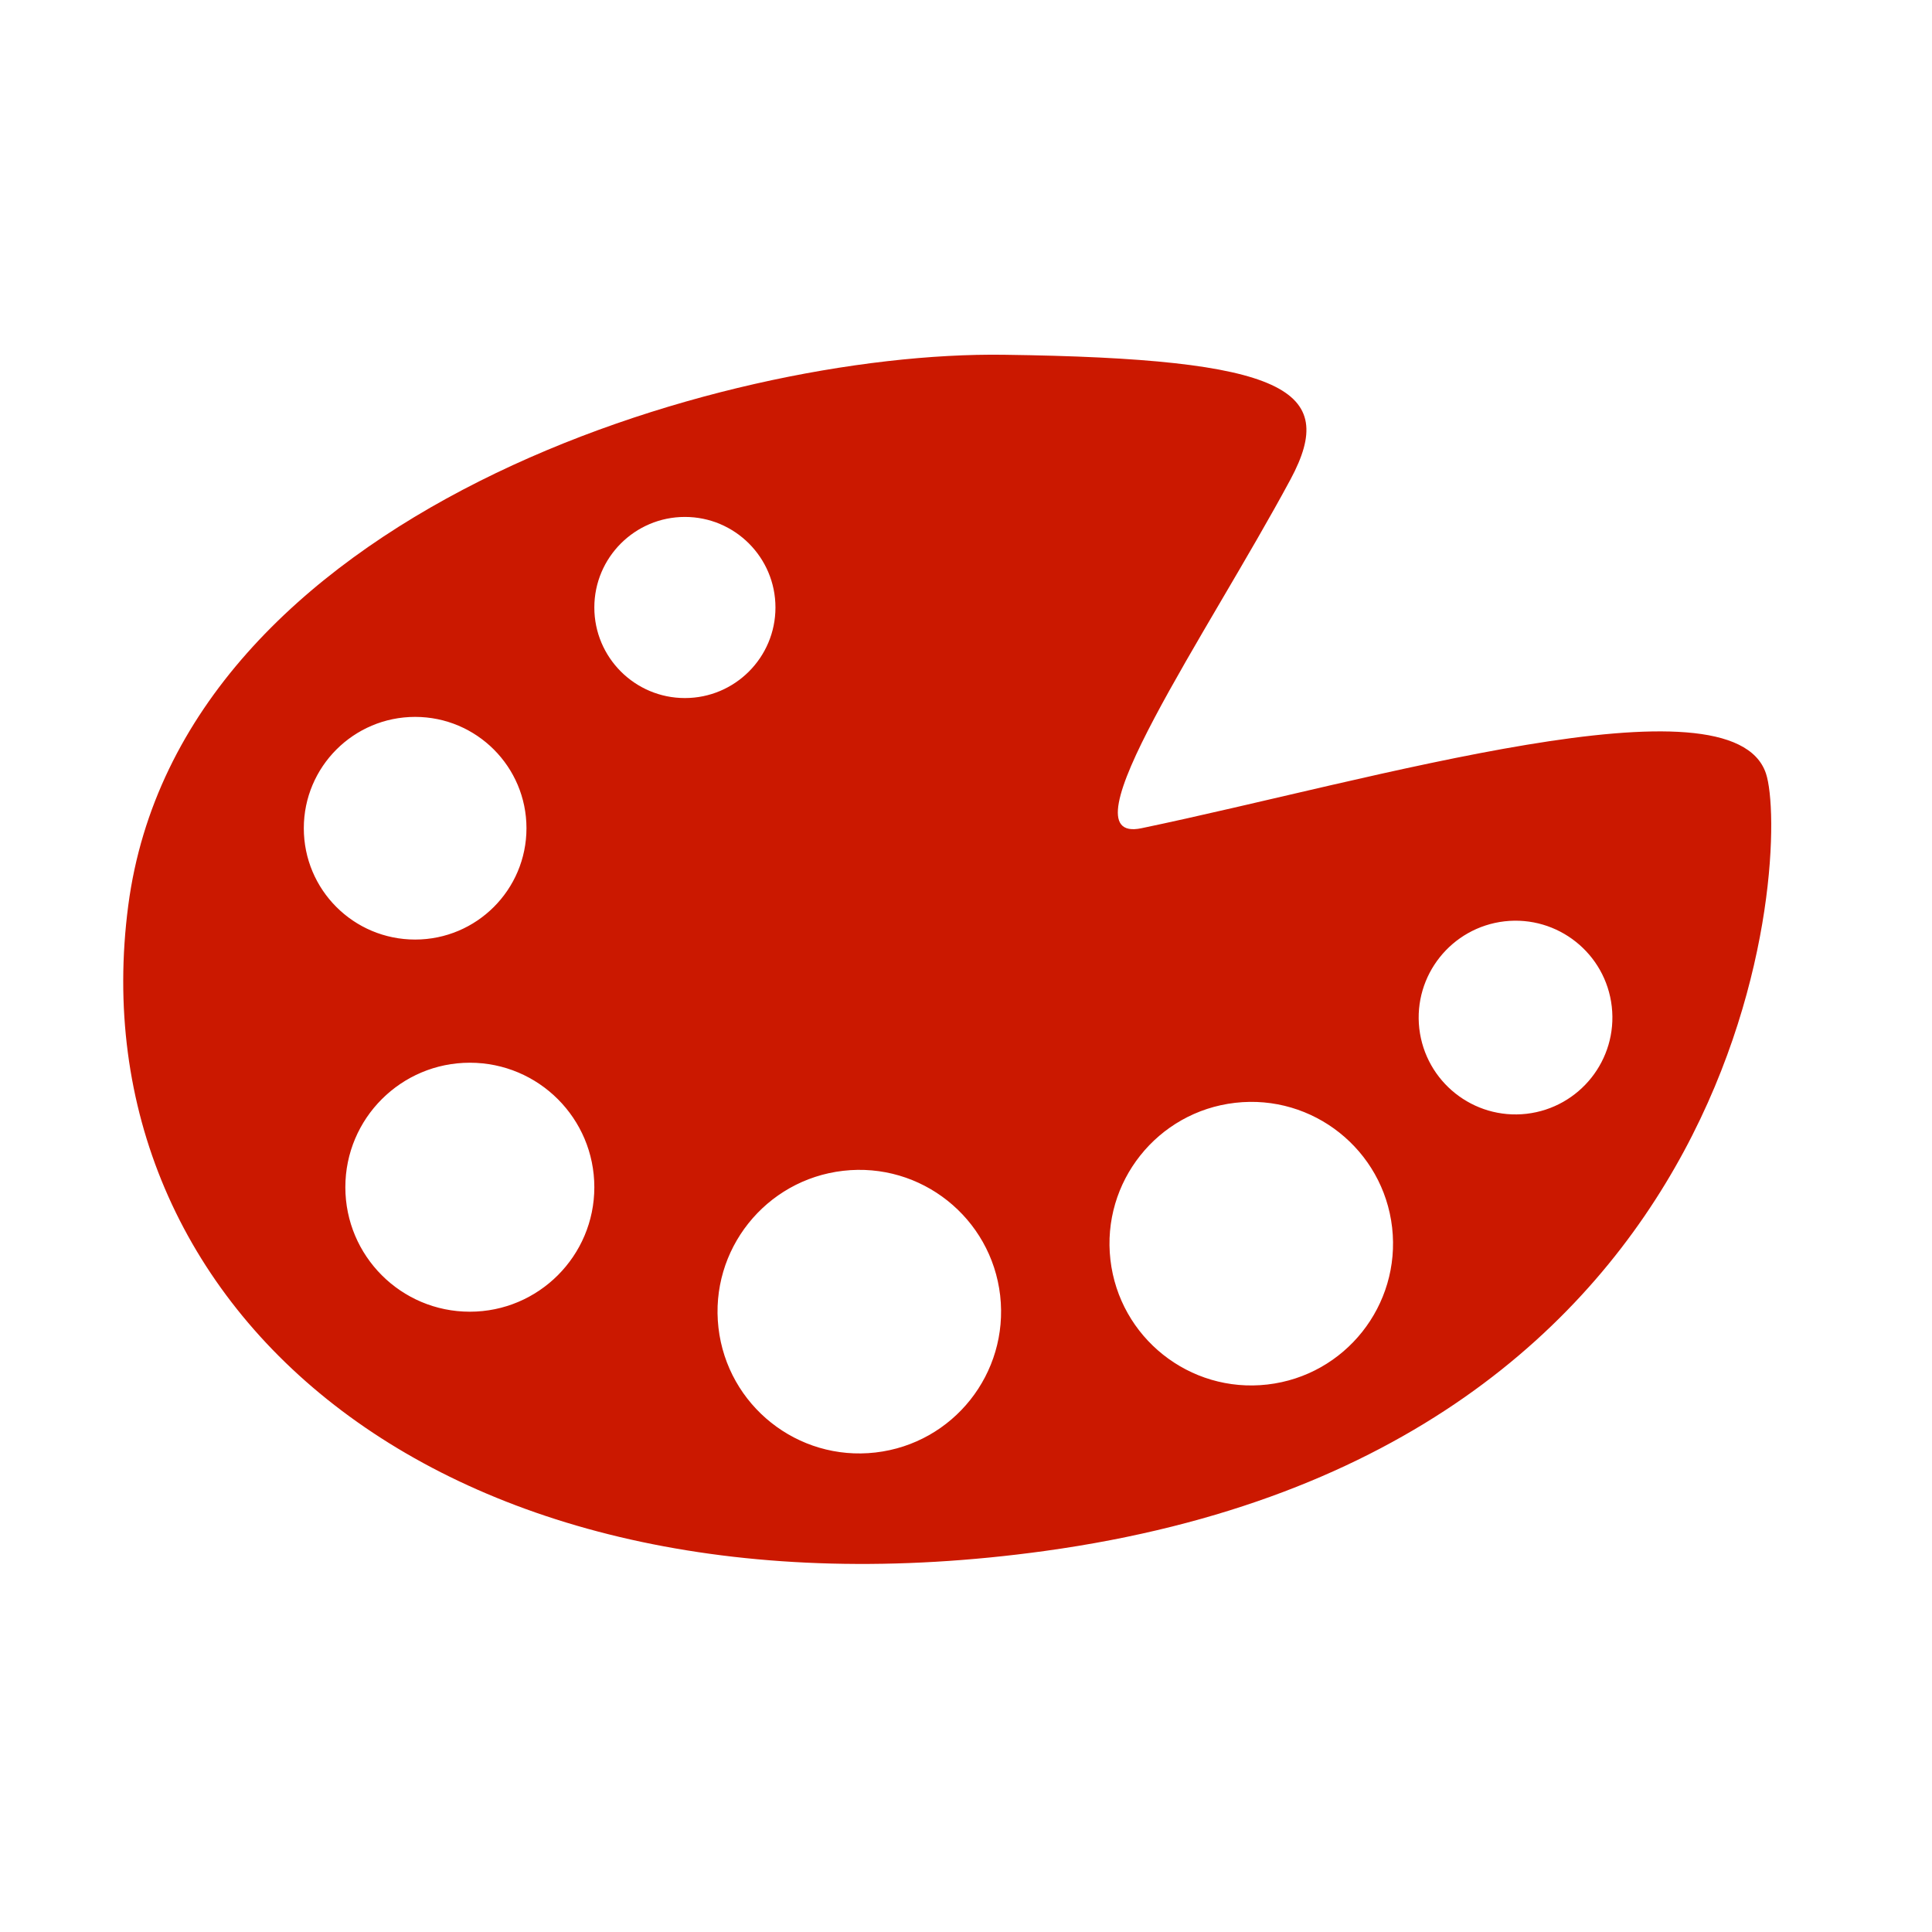
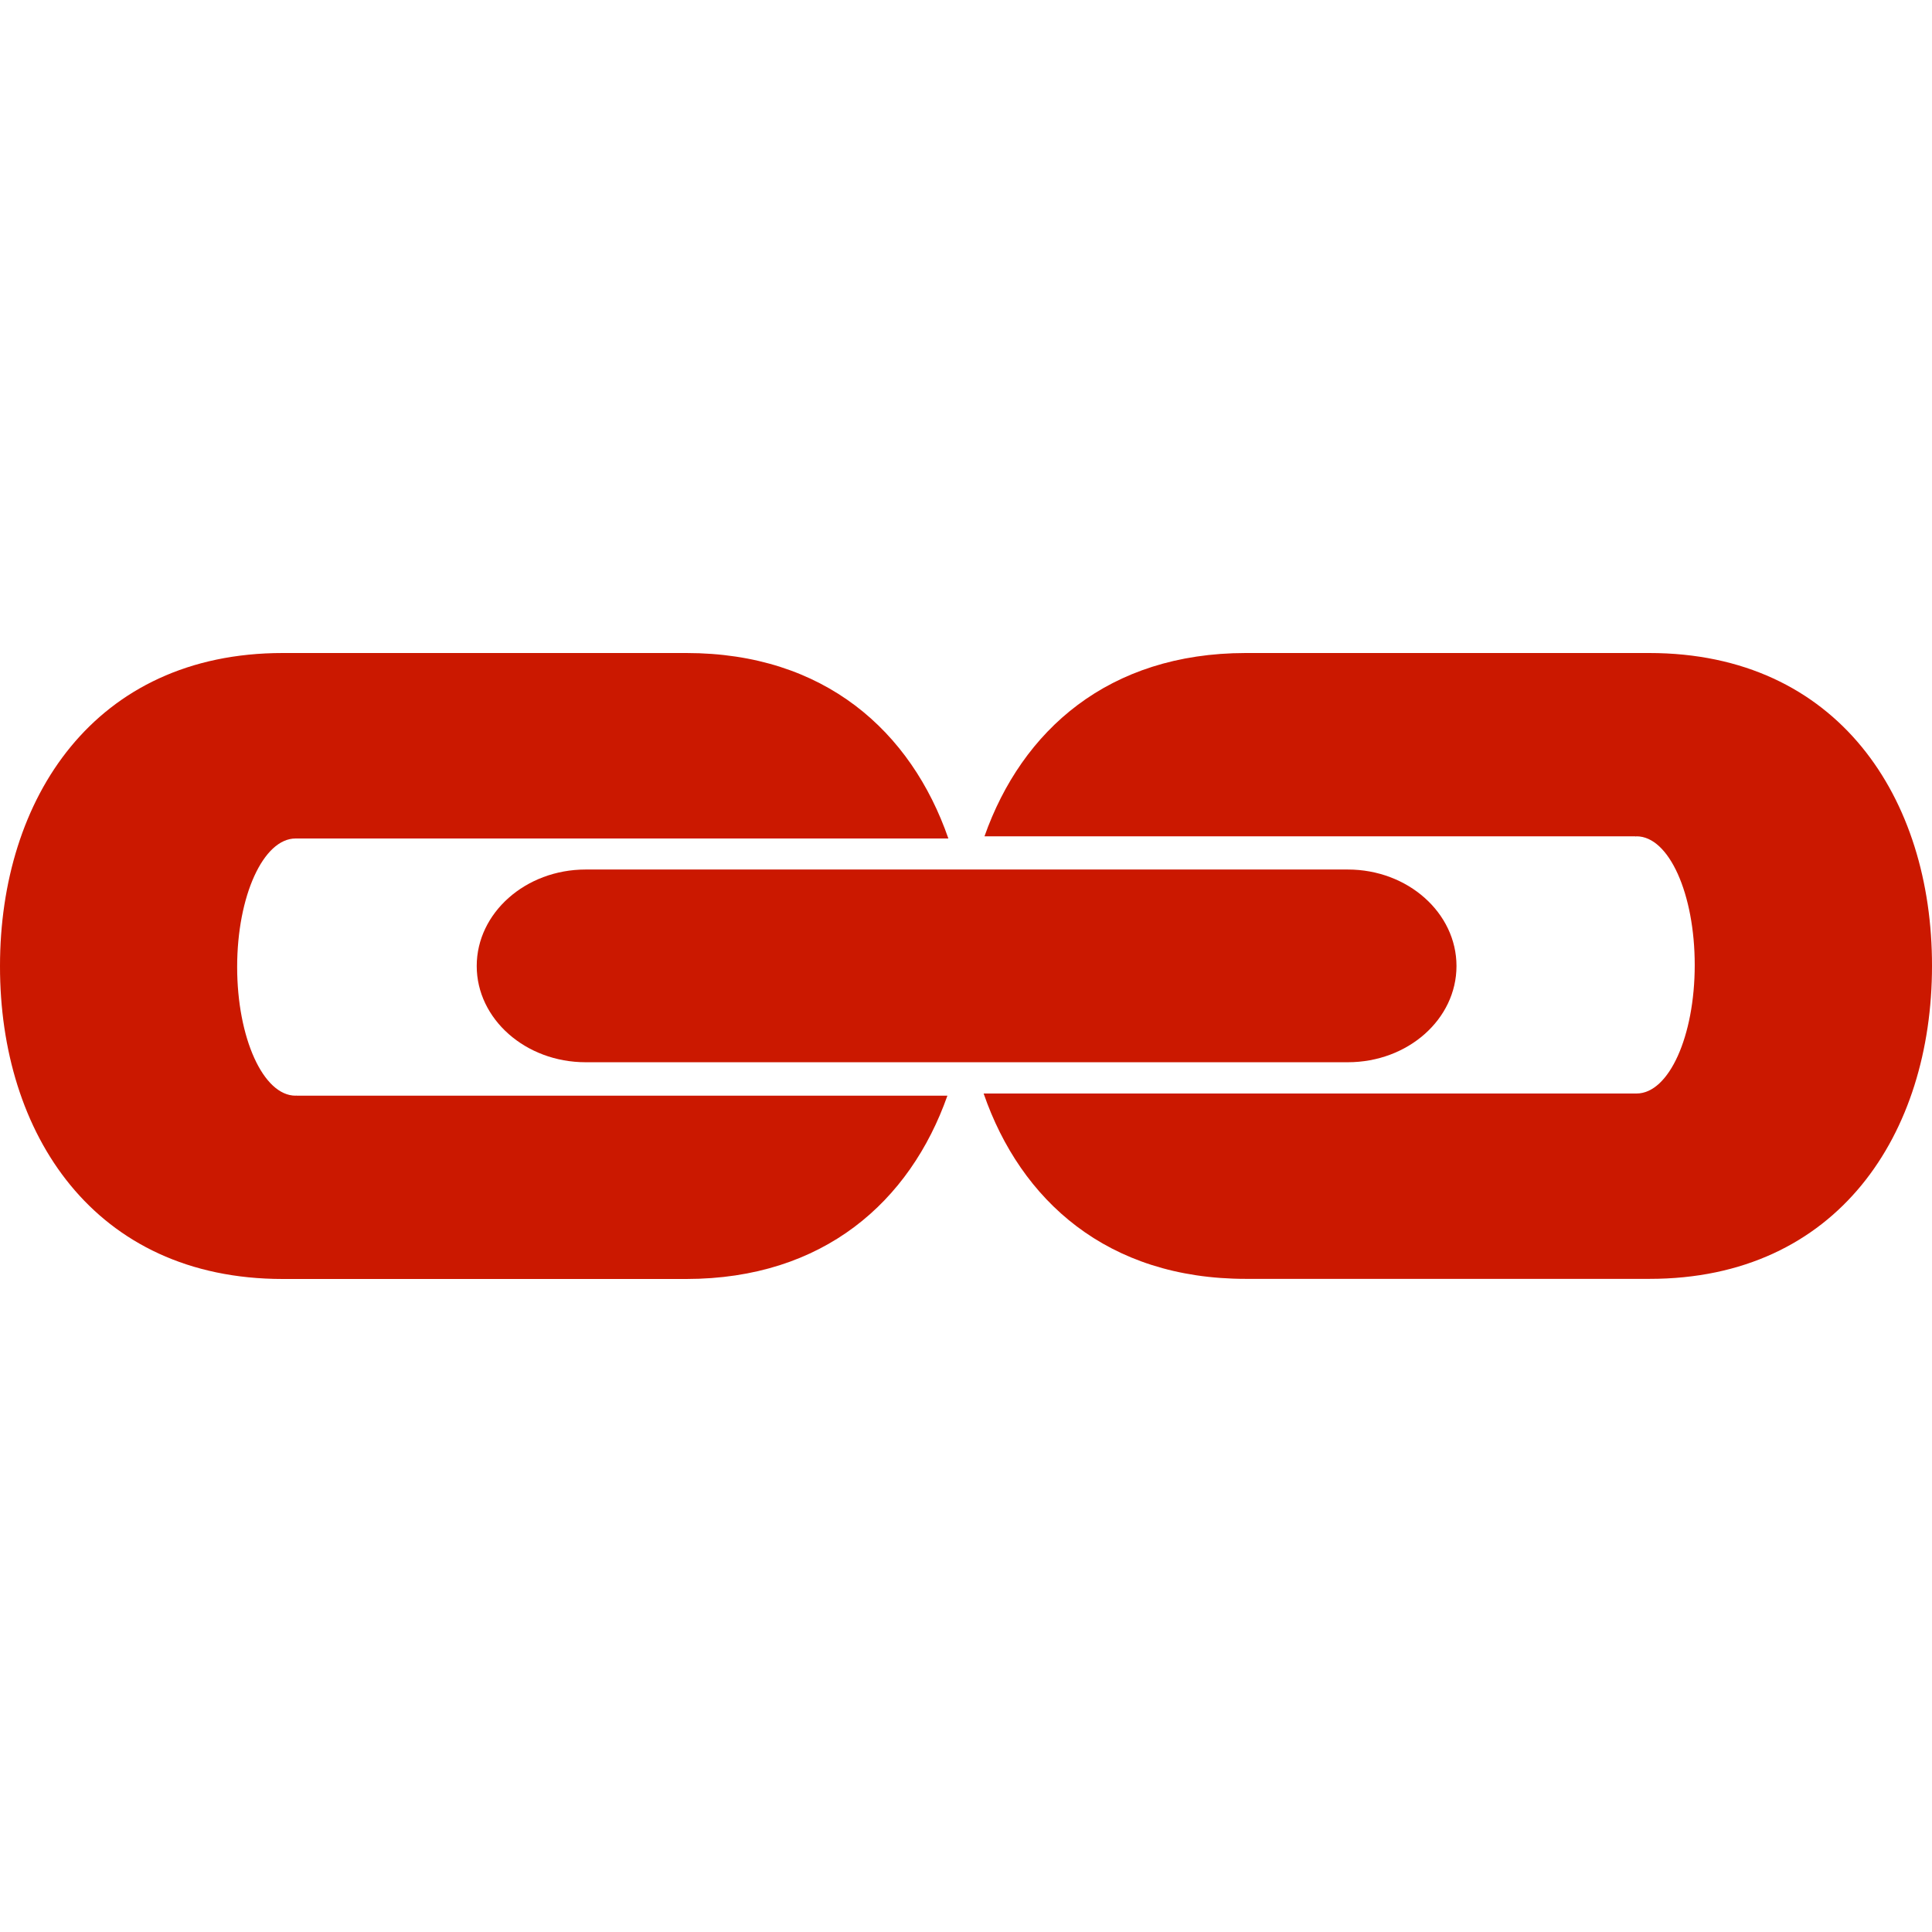
<svg xmlns="http://www.w3.org/2000/svg" width="16px" height="16px" viewBox="0 0 16 16" shape-rendering="geometricPrecision" fill="#cb1800">
  <g>
-     <path d="M14.625,6.406c-0.281-0.844-3.277,0.058-5.172,0.453C8.78,7,10.005,5.24,10.688,3.969 c0.398-0.742-0.031-1-2.375-1.031C5.969,2.906,1.489,4.244,1.062,7.5c-0.438,3.344,2.625,6.031,7.594,5.344 C14.606,12.021,14.82,6.991,14.625,6.406z M2.516,6.859c0-0.509,0.413-0.922,0.922-0.922c0.509,0,0.922,0.413,0.922,0.922 c0,0.509-0.413,0.922-0.922,0.922C2.928,7.781,2.516,7.369,2.516,6.859z M3.891,10.863c-0.57,0-1.031-0.462-1.031-1.031 c0-0.57,0.462-1.031,1.031-1.031c0.57,0,1.031,0.462,1.031,1.031C4.922,10.401,4.46,10.863,3.891,10.863z M4.922,5.031 c0-0.414,0.336-0.75,0.75-0.75c0.414,0,0.75,0.336,0.75,0.75c0,0.414-0.336,0.75-0.75,0.75C5.258,5.781,4.922,5.445,4.922,5.031z M7.25,12.029c-0.644,0.074-1.226-0.389-1.3-1.033c-0.074-0.644,0.389-1.226,1.033-1.3c0.644-0.074,1.226,0.389,1.3,1.033 C8.356,11.374,7.894,11.955,7.25,12.029z M10.496,11.466c-0.644,0.074-1.226-0.389-1.3-1.033c-0.074-0.644,0.389-1.226,1.033-1.3 c0.644-0.074,1.226,0.389,1.3,1.033C11.602,10.81,11.14,11.392,10.496,11.466z M12.642,9.224c-0.44,0.05-0.837-0.266-0.888-0.706 c-0.05-0.44,0.266-0.837,0.706-0.888c0.44-0.05,0.838,0.266,0.888,0.706C13.398,8.776,13.082,9.173,12.642,9.224z" />
+     <g>
+       <g>
+         <g>
+           <g>
+             <path d="M13.658,5.408h-3.342C9.18,5.409,8.463,6.048,8.153,6.926h5.392v0.002c0.004,0,0.006-0.002,0.008-0.002 c0.27,0,0.482,0.479,0.482,1.066c0,0.588-0.213,1.064-0.482,1.064H8.146c0.307,0.888,1.026,1.535,2.171,1.535h3.342 C15.223,10.592,16,9.385,16,8C16.002,6.615,15.225,5.408,13.658,5.408z" />
+           </g>
+         </g>
+         <g>
+           <g>
+             <path d="M2.454,9.074V9.072c-0.002,0-0.004,0.002-0.006,0.002c-0.268,0-0.484-0.479-0.484-1.066 c0-0.588,0.217-1.064,0.484-1.064h5.406C7.546,6.056,6.828,5.408,5.684,5.408H2.342C0.78,5.408,0,6.615,0,8 c-0.002,1.385,0.777,2.592,2.342,2.592h3.342c1.135-0.001,1.852-0.64,2.162-1.518H2.454z" />
+           </g>
+         </g>
+       </g>
+       <path d="M11.162,7.201H4.85C4.352,7.201,3.948,7.561,3.948,8c0,0.439,0.404,0.797,0.902,0.797h6.312c0.498,0,0.9-0.357,0.9-0.797 C12.062,7.561,11.66,7.201,11.162,7.201z" />
+     </g>
  </g>
</svg>
